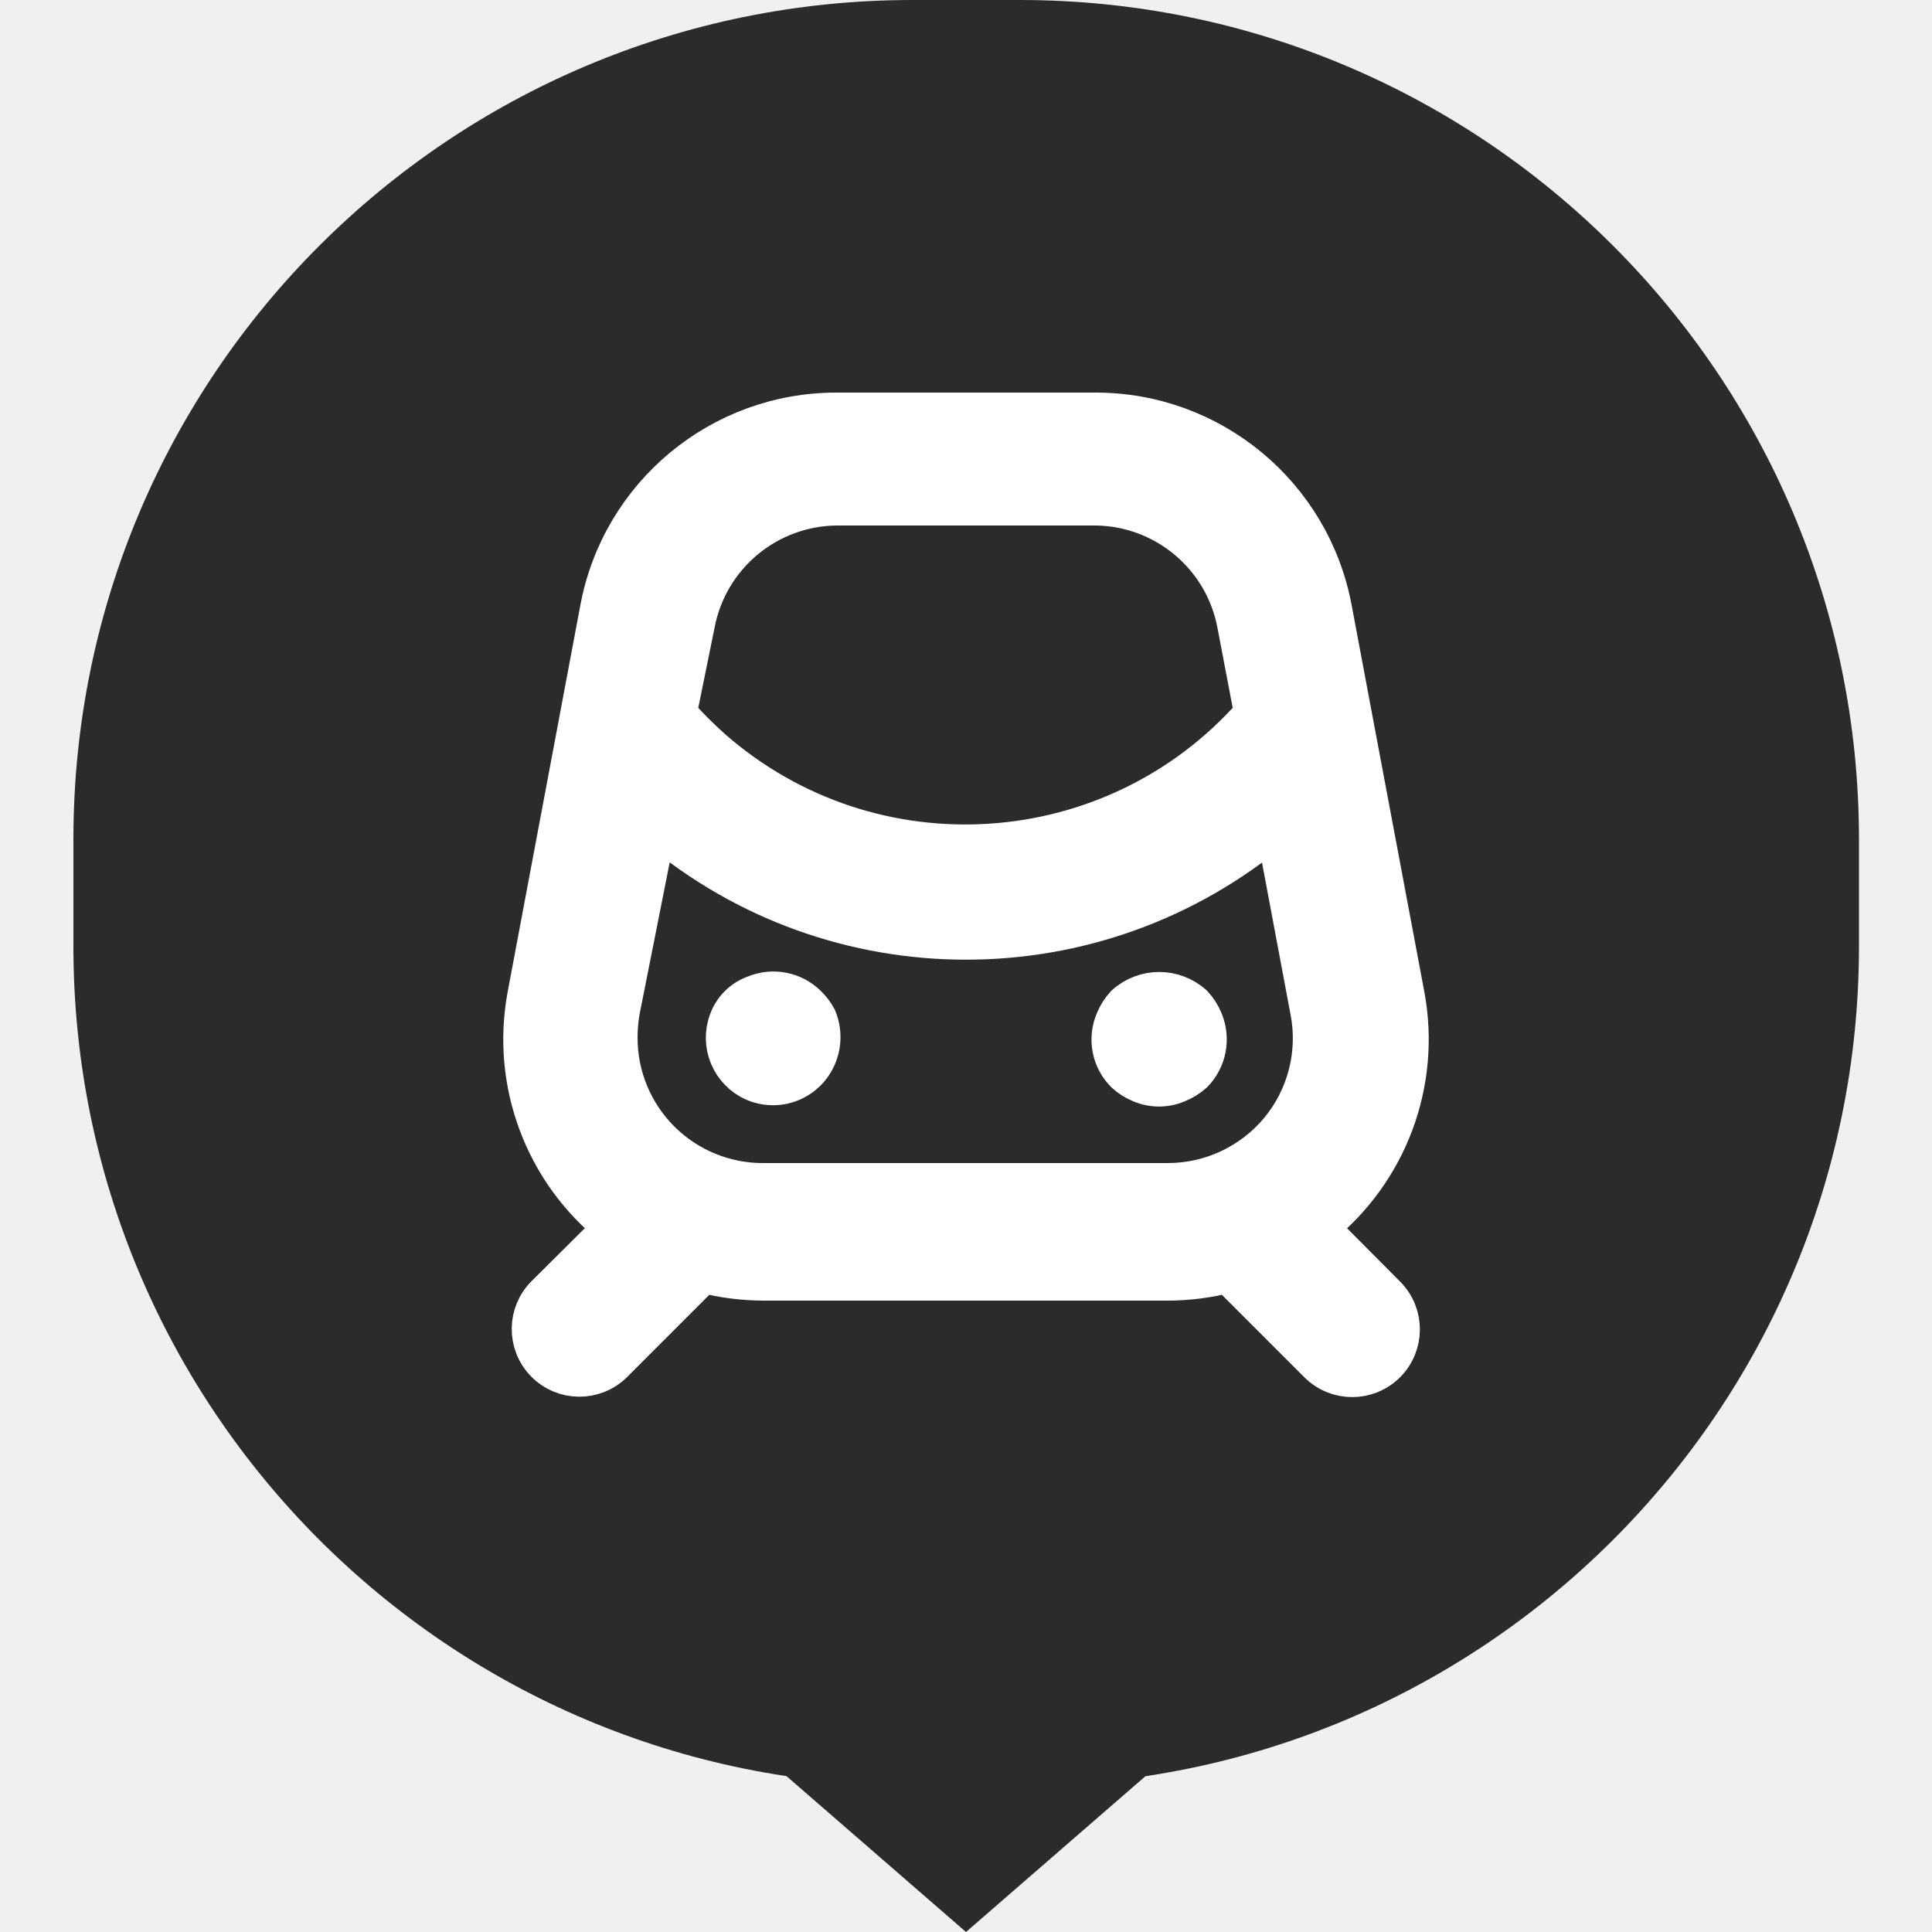
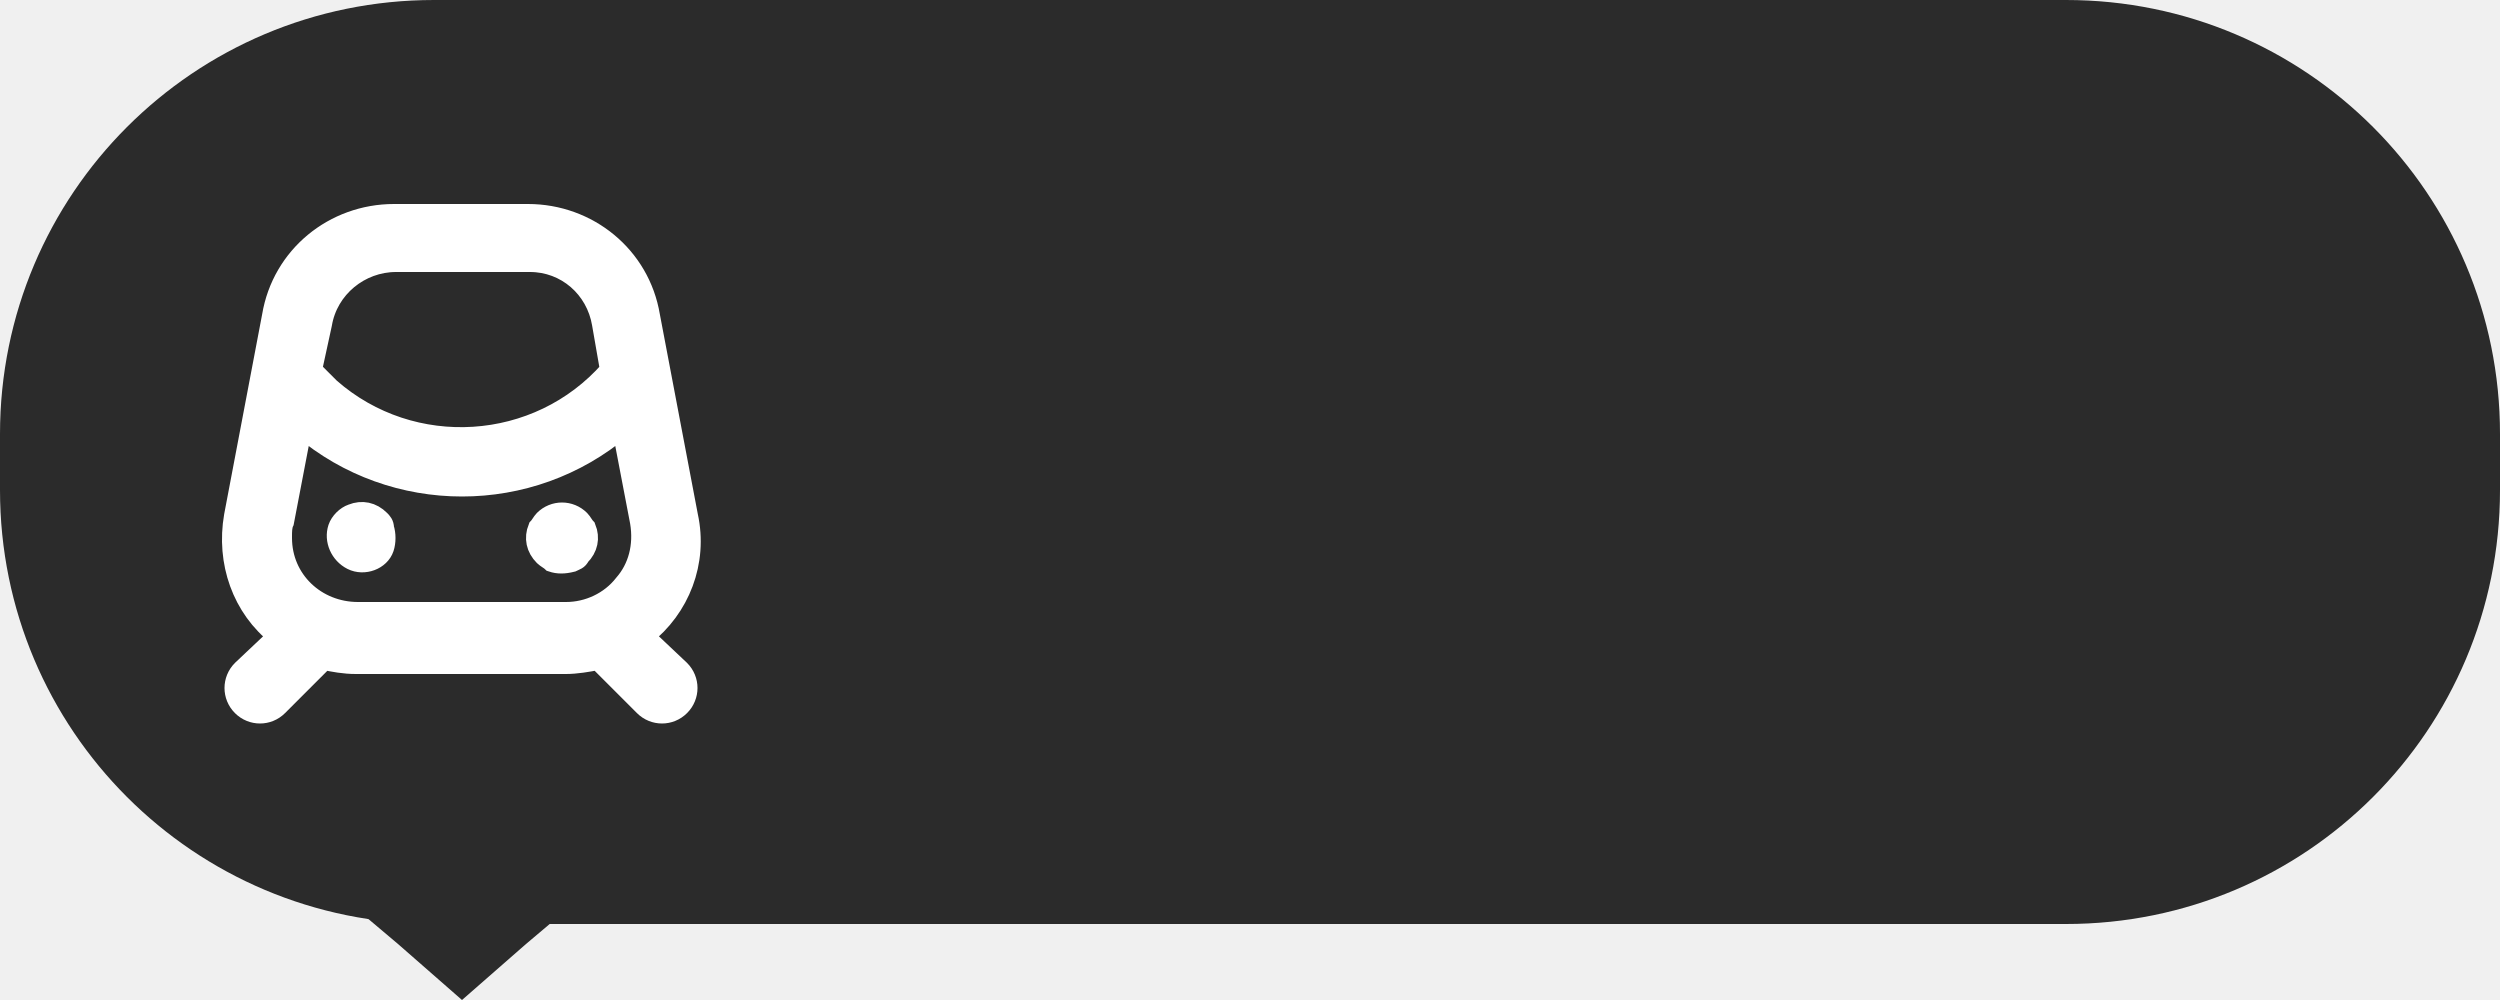
- <svg xmlns="http://www.w3.org/2000/svg" id="Layer_1" data-name="Layer 1" width="50" height="50" viewBox="0 0 50 50">
-   <rect x="1.9" width="46.21" height="46.21" rx="21.72" style="fill: #2b2b2b" />
-   <polygon points="25 44.46 31.38 44.46 28.19 47.23 25 50 21.81 47.23 18.62 44.46 25 44.46" style="fill: #2b2b2b" />
-   <path d="M20.89,26a1.25,1.25,0,0,0-1.36-.26,1.13,1.13,0,0,0-.68.67A1.25,1.25,0,0,0,19.51,28a1.24,1.24,0,0,0,1.64-.66,1.28,1.28,0,0,0,0-1A1.36,1.36,0,0,0,20.89,26Zm10,0a1.32,1.32,0,0,0-1.78,0,1.36,1.36,0,0,0-.26.41,1.24,1.24,0,0,0,.26,1.37,1.36,1.36,0,0,0,.41.26,1.21,1.21,0,0,0,.95,0,1.41,1.41,0,0,0,.42-.26,1.26,1.26,0,0,0,.26-1.37A1.36,1.36,0,0,0,30.89,26Zm3.24,5.76a6.21,6.21,0,0,0,2.24-6l-1.88-10a6.24,6.24,0,0,0-6.14-5.1h-6.7a6.24,6.24,0,0,0-6.14,5.1l-1.88,10a6.21,6.21,0,0,0,2.24,6l-1.75,1.74a1.25,1.25,0,1,0,1.75,1.79l0,0,2.33-2.33a6.3,6.3,0,0,0,1.56.2H30.22a6.3,6.3,0,0,0,1.56-.2l2.33,2.33a1.25,1.25,0,0,0,1.77-1.77ZM18,16.16a3.75,3.75,0,0,1,3.68-3.06h6.7A3.75,3.75,0,0,1,32,16.16l.44,2.31a9.94,9.94,0,0,1-14,.91,11.16,11.16,0,0,1-.91-.91ZM33.11,29.24a3.75,3.75,0,0,1-2.89,1.36H19.78A3.74,3.74,0,0,1,16,26.85a4,4,0,0,1,.06-.69L17,21.42a12.43,12.43,0,0,0,16,0l.89,4.74A3.73,3.73,0,0,1,33.11,29.24Z" style="fill: #fff;stroke: #fff" />
+ <svg xmlns="http://www.w3.org/2000/svg" version="1.2" baseProfile="tiny" id="Layer_1" x="0px" y="0px" viewBox="0 0 125 50" overflow="visible" xml:space="preserve" width="125" height="50">
+   <path fill="#2B2B2B" d="M21.7,0h81.6c12,0,21.7,9.7,21.7,21.7v2.8c0,12-9.7,21.7-21.7,21.7H21.7C9.7,46.2,0,36.5,0,24.5v-2.8  C0,9.7,9.7,0,21.7,0z" />
+   <polygon fill="#2B2B2B" points="23.1,44.5 29.5,44.5 26.3,47.2 23.1,50 19.9,47.2 16.7,44.5 " />
+   <path fill="#FFFFFF" stroke="#FFFFFF" d="M19,26c-0.4-0.4-0.9-0.5-1.4-0.3c-0.3,0.1-0.6,0.4-0.7,0.7C16.7,27,17,27.7,17.6,28  c0.6,0.3,1.4,0,1.6-0.6c0,0,0,0,0,0c0.1-0.3,0.1-0.7,0-1C19.2,26.2,19.1,26.1,19,26z M29,26c-0.5-0.5-1.3-0.5-1.8,0  c-0.1,0.1-0.2,0.3-0.3,0.4c-0.2,0.5-0.1,1,0.3,1.4c0.1,0.1,0.3,0.2,0.4,0.3c0.3,0.1,0.6,0.1,1,0c0.2-0.1,0.3-0.1,0.4-0.3  c0.4-0.4,0.5-0.9,0.3-1.4C29.2,26.3,29.1,26.1,29,26z M32.2,31.8c1.8-1.4,2.7-3.7,2.2-6l-1.9-10c-0.5-3-3.1-5.1-6.1-5.1h-6.7  c-3,0-5.6,2.1-6.1,5.1l-1.9,10c-0.4,2.3,0.4,4.6,2.2,6l-1.8,1.7c-0.5,0.5-0.5,1.3,0,1.8c0.5,0.5,1.3,0.5,1.8,0l0,0l2.3-2.3  c0.5,0.1,1,0.2,1.6,0.2h10.5c0.5,0,1.1-0.1,1.6-0.2l2.3,2.3c0.5,0.5,1.3,0.5,1.8,0s0.5-1.3,0-1.8L32.2,31.8z M16.1,16.2  c0.3-1.8,1.9-3.1,3.7-3.1h6.7c1.8,0,3.3,1.3,3.6,3.1l0.4,2.3c-3.6,4.1-9.9,4.5-14,0.9c-0.3-0.3-0.6-0.6-0.9-0.9L16.1,16.2z   M31.2,29.2c-0.7,0.9-1.8,1.4-2.9,1.4H17.9c-2.1,0-3.8-1.6-3.8-3.7c0,0,0,0,0-0.1c0-0.2,0-0.5,0.1-0.7l0.9-4.7  c4.6,3.9,11.4,3.9,16,0l0.9,4.7C32.2,27.3,31.9,28.4,31.2,29.2z" />
</svg>
